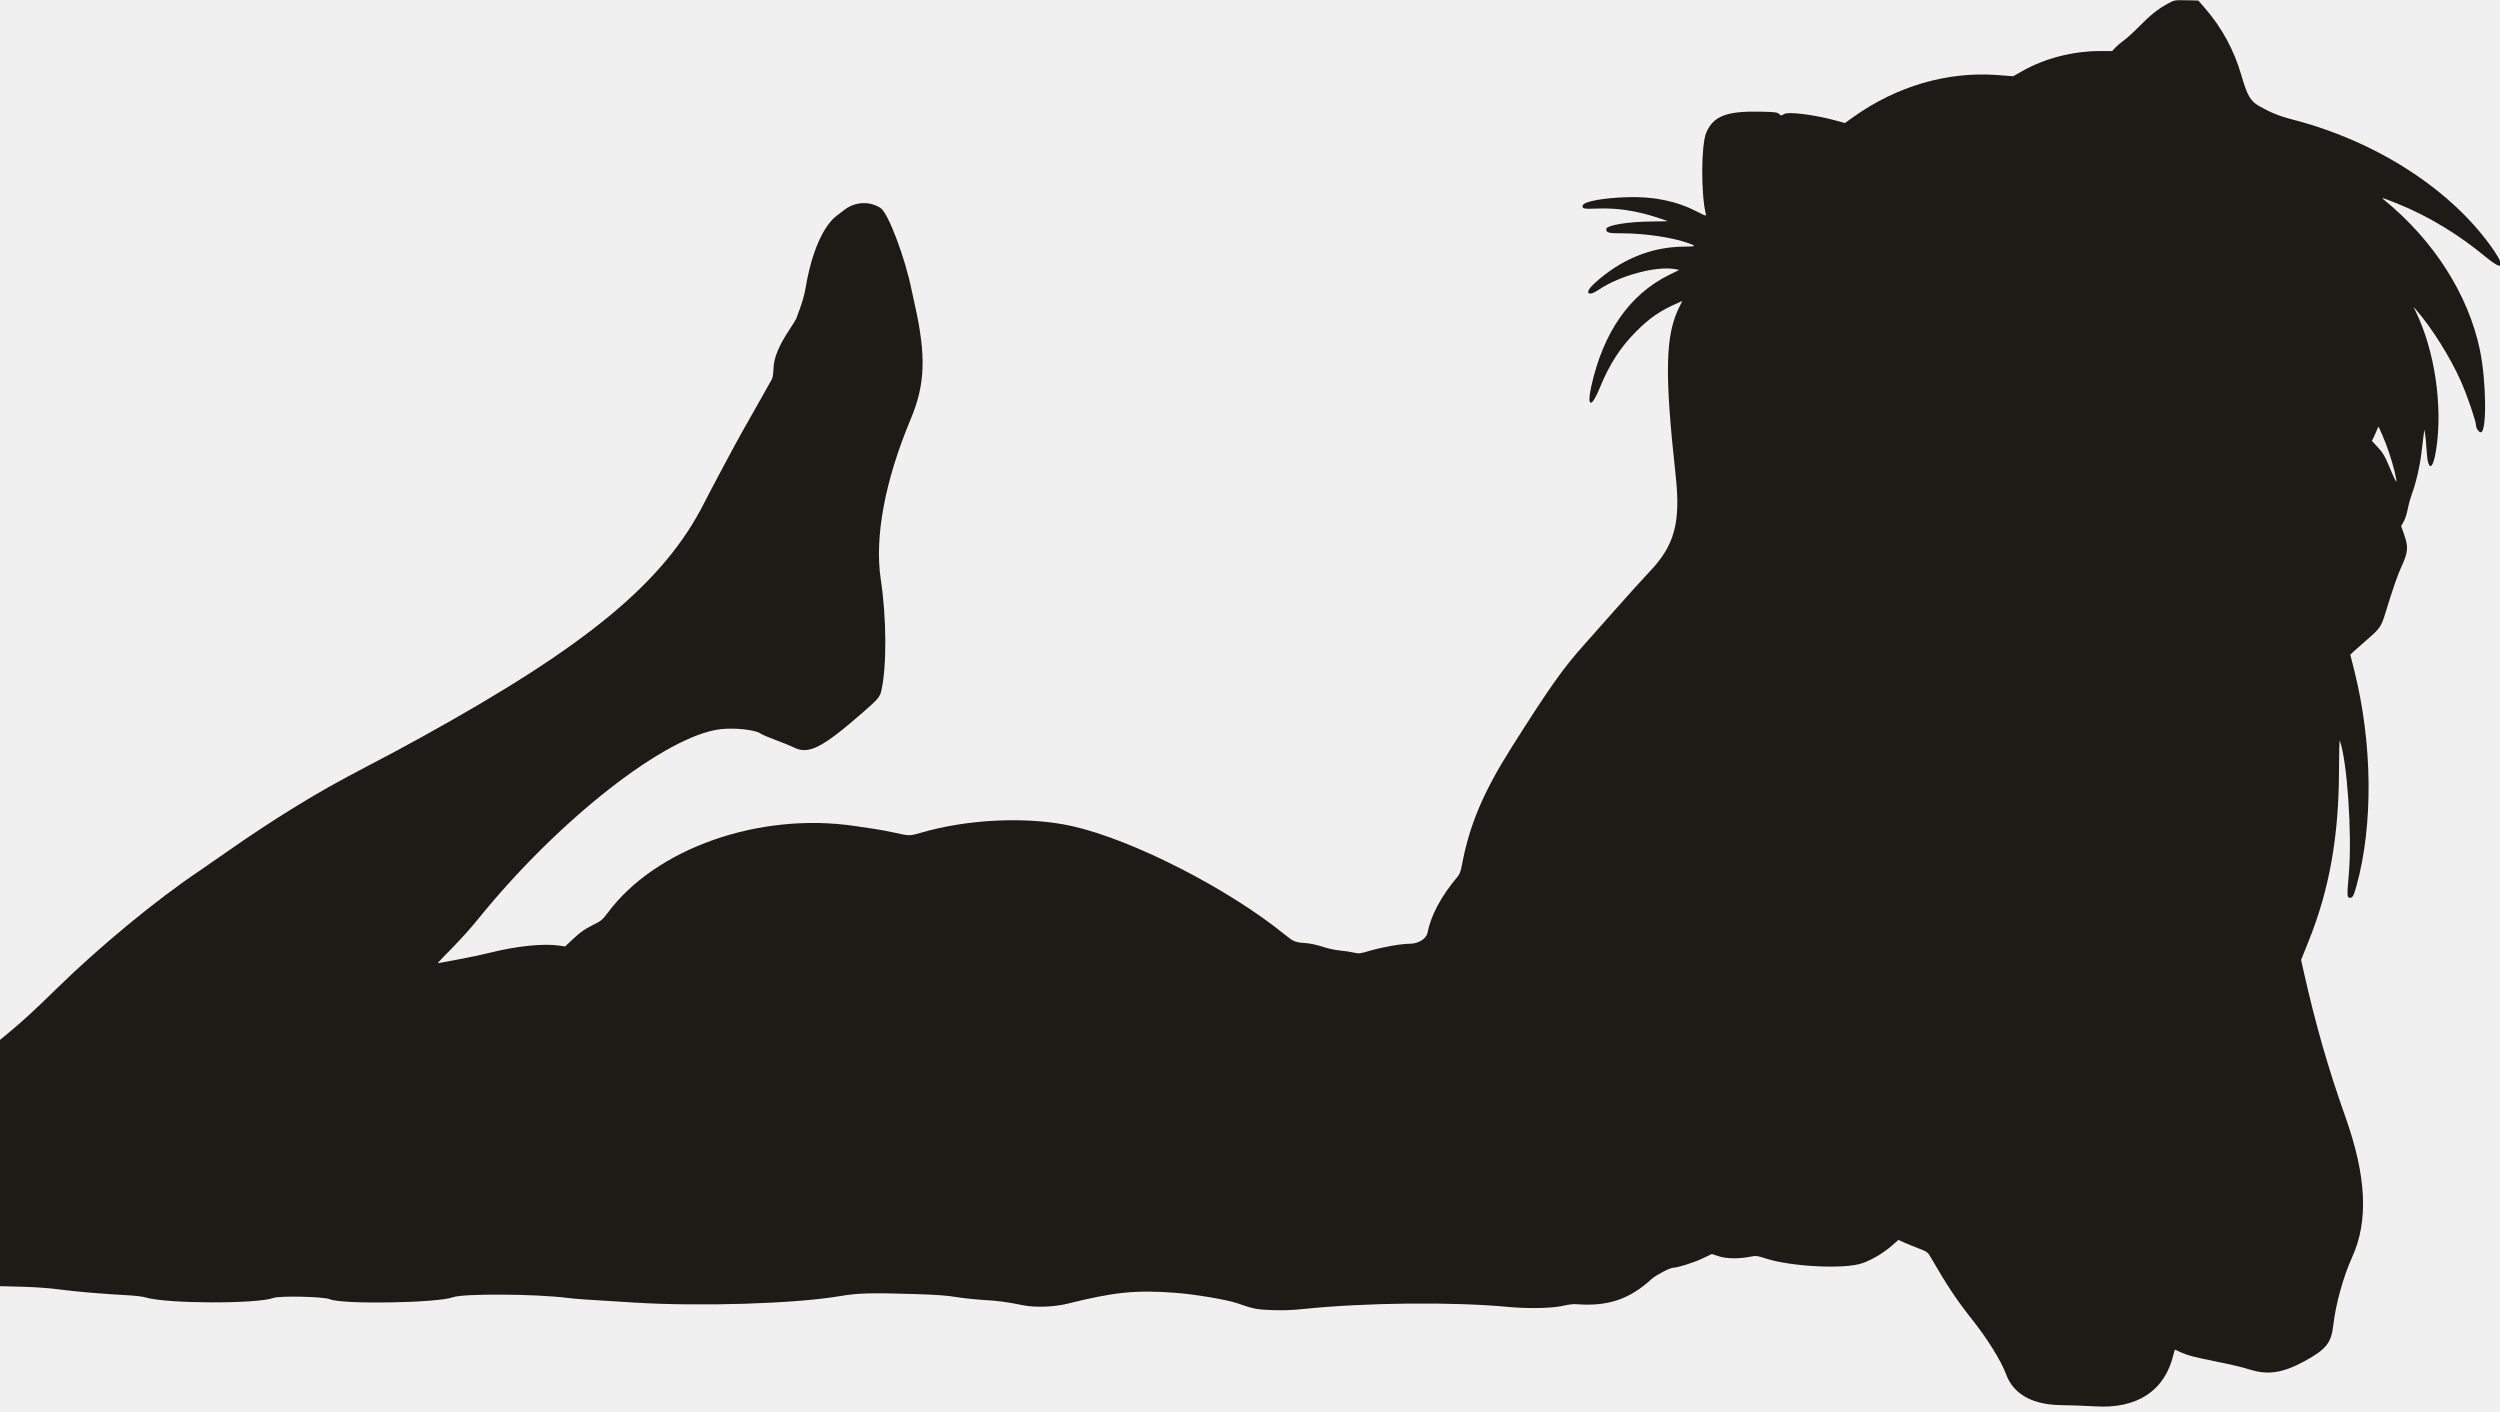
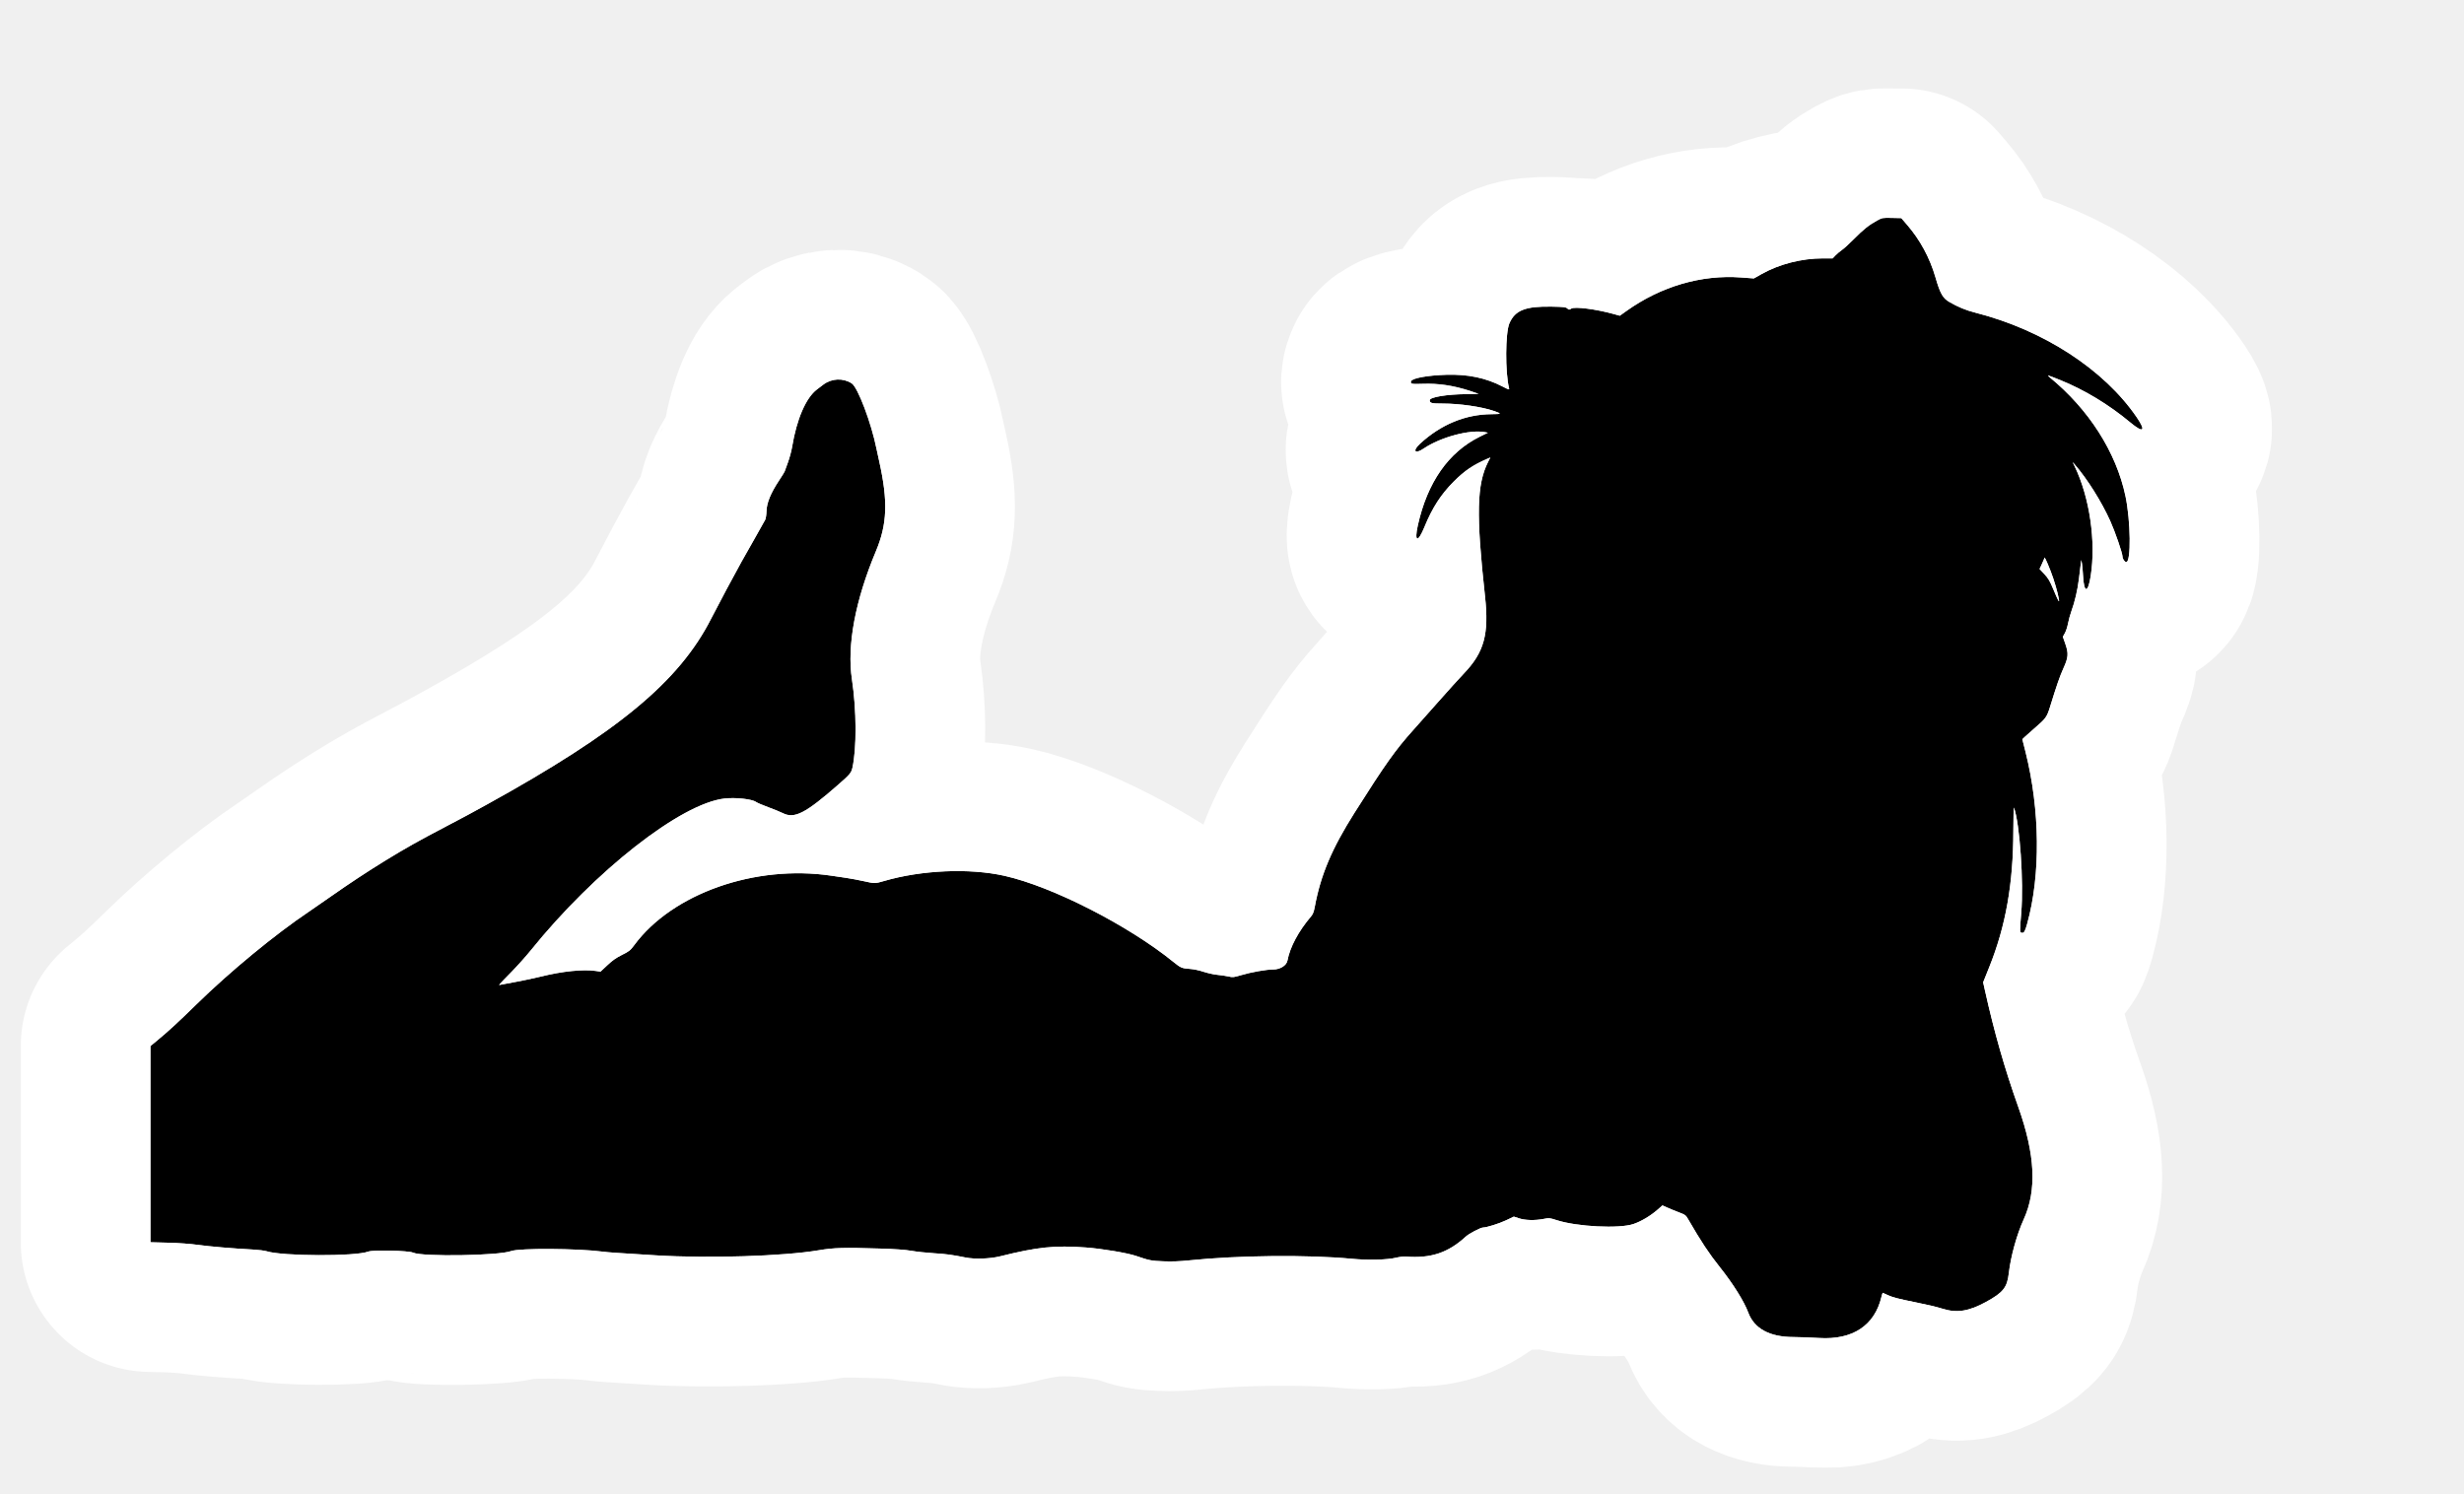
- <svg xmlns="http://www.w3.org/2000/svg" id="svg" version="1.1" width="400" height="225.84" viewBox="0, 0, 400,225.84">
-   <g id="svgg">
-     <path id="path0" d="M346.866 0.571 C 345.288 1.426,344.094 2.377,342.250 4.248 C 341.333 5.178,340.246 6.171,339.833 6.454 C 339.421 6.737,338.825 7.238,338.509 7.567 L 337.935 8.167 336.009 8.168 C 331.679 8.170,327.183 9.325,323.601 11.355 L 322.119 12.195 319.518 12.003 C 311.581 11.416,303.445 13.793,296.549 18.713 L 295.182 19.688 293.966 19.349 C 290.460 18.369,286.112 17.810,285.437 18.252 C 285.010 18.532,284.977 18.531,284.645 18.230 C 284.342 17.955,283.963 17.910,281.557 17.864 C 276.237 17.761,274.160 18.571,273.010 21.195 C 272.178 23.096,272.134 31.061,272.938 34.275 C 273.019 34.600,272.897 34.566,271.630 33.908 C 268.287 32.173,264.652 31.414,260.333 31.549 C 256.492 31.669,253.441 32.233,253.242 32.858 C 253.072 33.394,253.340 33.451,255.635 33.368 C 258.745 33.256,261.714 33.699,265.042 34.772 C 266.027 35.090,266.833 35.365,266.833 35.383 C 266.833 35.402,265.689 35.426,264.291 35.438 C 260.425 35.470,257.000 36.041,257.000 36.654 C 257.000 37.247,257.343 37.333,259.691 37.333 C 263.016 37.333,267.482 37.983,269.872 38.814 C 271.528 39.390,271.487 39.446,269.390 39.463 C 264.163 39.506,259.292 41.516,255.077 45.368 C 253.458 46.848,253.995 47.581,255.801 46.356 C 259.152 44.083,265.049 42.503,268.068 43.069 L 268.683 43.185 267.050 43.990 C 260.758 47.093,256.524 53.157,254.603 61.817 C 253.861 65.163,254.621 65.346,255.930 62.136 C 257.504 58.275,259.240 55.585,261.828 52.993 C 264.026 50.793,265.689 49.669,268.630 48.395 L 269.177 48.158 268.731 49.037 C 266.439 53.559,266.300 59.582,268.107 76.083 C 268.932 83.622,267.936 87.279,263.907 91.496 C 262.985 92.461,260.576 95.125,258.554 97.417 C 256.531 99.708,254.336 102.183,253.675 102.917 C 250.149 106.829,248.041 109.798,241.903 119.500 C 237.343 126.708,235.110 131.976,233.923 138.333 C 233.718 139.428,233.546 139.882,233.162 140.333 C 230.617 143.331,228.921 146.503,228.411 149.223 C 228.227 150.203,226.949 151.000,225.560 151.000 C 224.181 151.000,221.119 151.540,219.123 152.136 C 217.595 152.593,217.440 152.609,216.575 152.408 C 216.069 152.290,215.076 152.143,214.369 152.081 C 213.662 152.018,212.408 151.743,211.583 151.469 C 210.663 151.163,209.568 150.935,208.750 150.879 C 207.220 150.775,206.961 150.665,205.552 149.522 C 196.451 142.136,181.209 134.359,171.583 132.190 C 164.548 130.604,154.883 131.024,147.333 133.243 C 145.577 133.759,145.489 133.760,143.256 133.255 C 142.255 133.029,140.644 132.728,139.676 132.587 C 138.708 132.446,137.405 132.254,136.779 132.161 C 121.470 129.891,104.864 135.738,97.202 146.097 C 96.401 147.180,96.197 147.343,94.755 148.059 C 93.574 148.646,92.836 149.164,91.799 150.136 L 90.417 151.432 89.417 151.288 C 86.919 150.928,82.715 151.360,78.500 152.411 C 77.262 152.719,74.975 153.205,73.417 153.491 C 71.858 153.777,70.445 154.041,70.276 154.077 C 69.904 154.157,69.734 154.353,72.602 151.417 C 73.766 150.225,75.471 148.318,76.391 147.178 C 89.289 131.191,106.554 117.662,115.333 116.662 C 117.549 116.410,120.868 116.772,121.660 117.352 C 121.893 117.522,122.999 117.997,124.117 118.407 C 125.236 118.818,126.538 119.349,127.010 119.588 C 129.379 120.789,131.567 119.668,138.205 113.856 C 140.524 111.826,140.793 111.504,141.019 110.496 C 141.898 106.584,141.857 98.885,140.925 92.709 C 139.900 85.928,141.590 76.888,145.723 67.034 C 148.028 61.540,148.199 56.980,146.404 48.917 C 146.160 47.817,145.922 46.729,145.877 46.500 C 144.845 41.299,142.115 34.067,140.884 33.276 C 139.138 32.153,136.853 32.255,135.167 33.530 C 134.938 33.703,134.360 34.141,133.883 34.503 C 131.674 36.181,129.817 40.489,128.902 46.058 C 128.769 46.869,128.394 48.256,128.070 49.141 C 127.745 50.026,127.446 50.850,127.406 50.972 C 127.366 51.094,126.855 51.919,126.270 52.805 C 124.607 55.325,123.812 57.262,123.764 58.909 C 123.742 59.647,123.626 60.438,123.505 60.667 C 123.385 60.896,122.351 62.733,121.208 64.750 C 120.065 66.767,118.961 68.717,118.754 69.083 C 117.512 71.291,113.890 78.075,112.658 80.500 C 106.241 93.139,94.012 103.276,67.583 117.866 C 64.352 119.650,63.112 120.317,59.583 122.166 C 53.729 125.235,51.216 126.645,47.167 129.135 C 43.586 131.337,39.963 133.724,36.333 136.272 C 34.637 137.463,32.650 138.839,31.917 139.331 C 25.011 143.965,16.001 151.389,9.167 158.079 C 5.513 161.655,3.590 163.422,1.292 165.315 L -0.000 166.378 -0.000 186.082 L 0.000 205.787 3.542 205.879 C 5.678 205.935,8.042 206.106,9.500 206.310 C 11.862 206.640,16.582 207.042,20.583 207.252 C 21.683 207.310,22.921 207.464,23.333 207.594 C 26.530 208.603,41.145 208.657,43.744 207.669 C 44.727 207.295,51.867 207.458,52.770 207.875 C 54.633 208.734,69.994 208.488,72.462 207.560 C 74.087 206.949,85.793 207.019,90.833 207.670 C 92.051 207.827,93.309 207.915,101.583 208.419 C 112.148 209.063,127.168 208.594,134.250 207.398 C 137.299 206.883,139.254 206.829,146.583 207.056 C 149.698 207.152,151.648 207.293,152.917 207.513 C 153.925 207.688,155.950 207.905,157.417 207.995 C 159.873 208.146,161.042 208.304,163.750 208.852 C 165.570 209.220,168.681 209.115,170.667 208.620 C 178.226 206.735,181.649 206.382,187.917 206.838 C 191.125 207.071,196.275 207.936,198.000 208.531 C 200.649 209.444,201.046 209.523,203.516 209.617 C 205.209 209.682,206.755 209.626,208.599 209.435 C 218.444 208.410,232.539 208.270,241.333 209.108 C 244.605 209.420,248.472 209.326,250.250 208.892 C 250.892 208.735,251.754 208.633,252.167 208.666 C 257.227 209.066,260.705 207.906,264.269 204.630 C 264.918 204.033,267.214 202.833,267.707 202.833 C 268.411 202.833,270.961 202.034,272.322 201.387 L 273.895 200.640 274.951 200.987 C 276.193 201.394,278.140 201.439,279.892 201.100 C 280.995 200.887,281.083 200.895,282.520 201.358 C 286.619 202.675,295.058 203.098,297.917 202.129 C 299.473 201.602,301.335 200.497,302.749 199.262 L 303.750 198.387 304.667 198.802 C 305.171 199.030,306.221 199.459,307.000 199.757 C 308.379 200.283,308.432 200.324,308.980 201.274 C 311.438 205.536,313.134 208.100,315.251 210.750 C 317.915 214.086,320.157 217.664,320.985 219.903 C 322.184 223.144,325.291 224.826,330.083 224.828 C 331.183 224.829,333.508 224.916,335.250 225.021 C 341.972 225.429,346.385 222.508,347.745 216.750 C 347.853 216.292,347.974 215.931,348.013 215.948 C 348.052 215.966,348.511 216.176,349.034 216.416 C 349.989 216.853,351.243 217.177,354.500 217.830 C 357.032 218.337,358.755 218.748,360.083 219.160 C 362.907 220.037,365.315 219.654,368.737 217.782 C 372.210 215.883,373.008 214.876,373.334 211.985 C 373.709 208.661,374.939 204.227,376.335 201.166 C 378.985 195.356,378.641 188.197,375.252 178.667 C 372.484 170.884,370.437 163.726,368.509 155.083 L 368.174 153.583 369.412 150.500 C 372.716 142.267,374.223 133.755,374.241 123.220 C 374.246 120.454,374.303 118.334,374.368 118.508 C 375.536 121.645,376.349 133.448,375.825 139.667 C 375.507 143.443,375.511 143.573,375.947 143.635 C 376.394 143.699,376.585 143.369,377.029 141.773 C 379.740 132.014,379.611 118.933,376.691 107.308 L 376.048 104.750 376.632 104.196 C 376.954 103.891,377.948 103.012,378.841 102.243 C 380.726 100.620,380.998 100.233,381.586 98.326 C 382.919 94.002,383.585 92.079,384.267 90.583 C 385.293 88.334,385.361 87.544,384.694 85.628 L 384.187 84.172 384.595 83.443 C 384.819 83.042,385.106 82.159,385.232 81.482 C 385.359 80.804,385.654 79.725,385.888 79.083 C 386.600 77.135,387.162 74.712,387.433 72.424 C 387.575 71.228,387.736 69.912,387.790 69.500 L 387.889 68.750 388.015 69.417 C 388.085 69.783,388.196 71.002,388.262 72.125 C 388.458 75.451,389.244 75.386,389.777 72.000 C 390.872 65.046,389.580 56.193,386.555 49.917 L 386.153 49.083 386.588 49.583 C 389.073 52.441,391.968 57.047,393.704 60.906 C 394.685 63.087,396.167 67.393,396.167 68.062 C 396.167 68.524,396.611 69.167,396.930 69.167 C 397.920 69.167,397.818 60.900,396.767 55.917 C 394.905 47.091,389.395 38.466,381.500 32.018 C 380.894 31.524,381.065 31.570,383.612 32.591 C 388.483 34.546,393.391 37.511,397.723 41.117 C 400.368 43.319,400.941 42.896,399.060 40.131 C 392.491 30.482,380.248 22.540,366.583 19.065 C 364.712 18.589,363.148 17.947,361.398 16.935 C 360.066 16.165,359.539 15.234,358.597 11.981 C 357.460 8.055,355.515 4.460,352.878 1.408 L 351.733 0.083 349.825 0.043 C 347.936 0.002,347.906 0.008,346.866 0.571 M381.738 71.000 C 382.436 72.790,383.177 75.320,383.397 76.667 C 383.531 77.487,383.257 76.986,382.218 74.508 C 381.567 72.956,381.238 72.407,380.462 71.574 L 379.507 70.548 379.842 69.855 C 380.026 69.474,380.255 68.957,380.351 68.706 L 380.525 68.250 380.758 68.667 C 380.886 68.896,381.327 69.946,381.738 71.000 " stroke="none" fill="#1c1b16" fill-rule="evenodd" />
-   </g>
+ <svg xmlns="http://www.w3.org/2000/svg" width="475" height="288" viewBox="0 0 475 288" fill="none">
+   <mask id="path-1-outside-1_2_2" maskUnits="userSpaceOnUse" x="4" y="17" width="434" height="266" fill="black">
+     <rect fill="white" x="4" y="17" width="434" height="266" />
+     <path fill-rule="evenodd" clip-rule="evenodd" d="M361.855 42.521C360.341 43.342 359.195 44.255 357.425 46.051C356.546 46.943 355.502 47.896 355.106 48.168C354.711 48.44 354.139 48.921 353.836 49.236L353.285 49.812L351.437 49.813C347.281 49.815 342.967 50.924 339.53 52.872L338.108 53.679L335.612 53.494C327.995 52.931 320.188 55.212 313.57 59.935L312.259 60.871L311.092 60.545C307.727 59.605 303.555 59.068 302.907 59.493C302.498 59.761 302.466 59.76 302.147 59.471C301.857 59.208 301.493 59.164 299.184 59.12C294.079 59.021 292.086 59.799 290.982 62.318C290.184 64.142 290.142 71.787 290.913 74.873C290.991 75.184 290.874 75.152 289.658 74.52C286.45 72.855 282.962 72.126 278.817 72.256C275.132 72.371 272.204 72.912 272.013 73.512C271.85 74.027 272.107 74.082 274.309 74.002C277.293 73.894 280.143 74.32 283.336 75.35C284.281 75.655 285.055 75.919 285.055 75.936C285.055 75.954 283.957 75.977 282.615 75.989C278.906 76.02 275.619 76.568 275.619 77.156C275.619 77.725 275.948 77.808 278.201 77.808C281.392 77.808 285.678 78.432 287.971 79.229C289.56 79.782 289.521 79.836 287.509 79.852C282.493 79.894 277.818 81.823 273.774 85.52C272.22 86.941 272.735 87.645 274.468 86.469C277.684 84.287 283.343 82.77 286.24 83.314L286.83 83.425L285.263 84.198C279.225 87.176 275.162 92.997 273.319 101.309C272.607 104.521 273.336 104.697 274.592 101.615C276.103 97.909 277.769 95.327 280.252 92.839C282.361 90.728 283.957 89.649 286.779 88.426L287.304 88.198L286.876 89.042C284.677 93.383 284.543 99.164 286.277 115.003C287.069 122.239 286.113 125.749 282.247 129.797C281.362 130.724 279.051 133.281 277.11 135.481C275.169 137.68 273.063 140.055 272.428 140.76C269.045 144.515 267.022 147.365 261.132 156.677C256.756 163.596 254.613 168.653 253.474 174.755C253.277 175.806 253.112 176.242 252.744 176.674C250.302 179.552 248.674 182.597 248.185 185.208C248.008 186.148 246.782 186.913 245.449 186.913C244.126 186.913 241.187 187.432 239.272 188.004C237.806 188.442 237.657 188.458 236.827 188.265C236.341 188.152 235.388 188.01 234.71 187.951C234.032 187.891 232.828 187.627 232.036 187.364C231.154 187.07 230.103 186.851 229.318 186.797C227.85 186.697 227.601 186.592 226.249 185.495C217.516 178.405 202.889 170.94 193.652 168.858C186.901 167.336 177.627 167.739 170.382 169.869C168.697 170.364 168.612 170.365 166.469 169.88C165.509 169.664 163.963 169.375 163.034 169.239C162.105 169.104 160.855 168.92 160.254 168.83C145.563 166.651 129.628 172.264 122.276 182.207C121.507 183.247 121.311 183.403 119.928 184.09C118.794 184.654 118.086 185.151 117.091 186.084L115.765 187.328L114.805 187.19C112.408 186.844 108.374 187.259 104.329 188.268C103.141 188.563 100.947 189.03 99.451 189.304C97.955 189.579 96.6 189.832 96.437 189.867C96.08 189.944 95.917 190.132 98.669 187.314C99.786 186.169 101.422 184.339 102.305 183.245C114.682 167.899 131.25 154.913 139.674 153.953C141.801 153.711 144.986 154.059 145.746 154.616C145.969 154.779 147.031 155.235 148.104 155.628C149.177 156.023 150.427 156.533 150.88 156.762C153.153 157.915 155.253 156.839 161.622 151.26C163.848 149.311 164.106 149.002 164.323 148.035C165.166 144.28 165.127 136.89 164.233 130.962C163.249 124.453 164.871 115.775 168.837 106.317C171.049 101.043 171.213 96.666 169.49 88.927C169.256 87.871 169.028 86.827 168.985 86.607C167.994 81.615 165.375 74.673 164.193 73.914C162.518 72.836 160.325 72.934 158.707 74.157C158.487 74.323 157.933 74.744 157.475 75.091C155.355 76.702 153.573 80.837 152.695 86.183C152.568 86.961 152.208 88.293 151.897 89.142C151.585 89.992 151.298 90.782 151.26 90.9C151.221 91.017 150.731 91.808 150.17 92.659C148.574 95.078 147.811 96.937 147.765 98.518C147.744 99.226 147.632 99.986 147.516 100.205C147.401 100.425 146.409 102.189 145.312 104.125C144.215 106.061 143.156 107.932 142.957 108.284C141.765 110.403 138.29 116.915 137.107 119.243C130.95 131.374 119.215 141.105 93.853 155.109C90.753 156.821 89.563 157.462 86.176 159.236C80.559 162.182 78.147 163.536 74.262 165.926C70.825 168.039 67.349 170.331 63.865 172.776C62.238 173.92 60.331 175.24 59.628 175.713C53.001 180.161 44.355 187.287 37.797 193.708C34.29 197.141 32.445 198.837 30.24 200.654L29 201.674V220.588V239.502L32.399 239.59C34.449 239.644 36.717 239.808 38.116 240.004C40.383 240.321 44.912 240.706 48.752 240.908C49.807 240.964 50.995 241.111 51.391 241.236C54.458 242.205 68.483 242.257 70.977 241.308C71.92 240.949 78.772 241.106 79.638 241.506C81.426 242.33 96.167 242.094 98.535 241.204C100.094 240.617 111.328 240.684 116.164 241.309C117.333 241.46 118.54 241.544 126.48 242.028C136.618 242.646 151.031 242.196 157.827 241.048C160.753 240.554 162.629 240.502 169.662 240.72C172.651 240.812 174.522 240.947 175.74 241.158C176.707 241.326 178.651 241.535 180.058 241.621C182.415 241.766 183.537 241.918 186.136 242.444C187.882 242.797 190.867 242.696 192.773 242.221C200.027 240.412 203.312 240.073 209.326 240.511C212.405 240.734 217.347 241.565 219.002 242.136C221.544 243.012 221.925 243.088 224.295 243.178C225.92 243.24 227.404 243.187 229.173 243.003C238.62 242.019 252.146 241.885 260.585 242.689C263.725 242.989 267.435 242.899 269.142 242.482C269.758 242.331 270.585 242.234 270.981 242.265C275.837 242.649 279.174 241.536 282.594 238.391C283.217 237.818 285.42 236.666 285.893 236.666C286.569 236.666 289.016 235.899 290.322 235.278L291.832 234.561L292.845 234.894C294.037 235.285 295.905 235.328 297.586 235.003C298.645 234.798 298.729 234.806 300.108 235.25C304.042 236.515 312.14 236.921 314.883 235.991C316.376 235.485 318.163 234.424 319.52 233.239L320.481 232.399L321.361 232.797C321.844 233.016 322.852 233.428 323.599 233.714C324.923 234.219 324.973 234.258 325.499 235.17C327.858 239.261 329.486 241.722 331.517 244.266C334.073 247.468 336.225 250.902 337.019 253.051C338.17 256.162 341.151 257.777 345.75 257.779C346.805 257.78 349.037 257.863 350.708 257.964C357.159 258.356 361.393 255.552 362.698 250.025C362.802 249.585 362.918 249.239 362.956 249.255C362.993 249.272 363.434 249.474 363.935 249.704C364.852 250.124 366.055 250.435 369.181 251.061C371.61 251.548 373.264 251.943 374.538 252.338C377.248 253.18 379.559 252.812 382.843 251.015C386.175 249.193 386.941 248.226 387.254 245.451C387.614 242.26 388.794 238.004 390.134 235.066C392.677 229.489 392.346 222.618 389.094 213.47C386.438 205.999 384.474 199.129 382.624 190.833L382.302 189.393L383.49 186.433C386.661 178.531 388.107 170.36 388.124 160.248C388.129 157.593 388.184 155.558 388.246 155.725C389.367 158.736 390.147 170.066 389.644 176.035C389.339 179.66 389.343 179.784 389.761 179.844C390.19 179.905 390.374 179.589 390.8 178.057C393.401 168.689 393.277 156.133 390.475 144.975L389.858 142.519L390.419 141.988C390.728 141.695 391.682 140.851 392.538 140.113C394.347 138.555 394.608 138.184 395.173 136.353C396.452 132.203 397.091 130.357 397.745 128.921C398.73 126.762 398.795 126.004 398.155 124.165L397.668 122.767L398.06 122.067C398.275 121.683 398.55 120.835 398.671 120.185C398.793 119.534 399.076 118.499 399.301 117.882C399.984 116.013 400.523 113.687 400.783 111.491C400.92 110.343 401.074 109.079 401.126 108.684L401.221 107.964L401.342 108.604C401.409 108.956 401.516 110.126 401.579 111.204C401.767 114.396 402.521 114.334 403.033 111.084C404.083 104.409 402.844 95.911 399.941 89.887L399.555 89.086L399.973 89.566C402.357 92.31 405.135 96.731 406.801 100.435C407.742 102.528 409.165 106.662 409.165 107.304C409.165 107.747 409.591 108.364 409.897 108.364C410.847 108.364 410.749 100.429 409.74 95.646C407.954 87.174 402.666 78.895 395.09 72.706C394.509 72.232 394.673 72.276 397.117 73.256C401.791 75.133 406.501 77.979 410.658 81.44C413.196 83.554 413.746 83.148 411.941 80.494C405.637 71.232 393.889 63.608 380.776 60.273C378.98 59.816 377.479 59.2 375.8 58.228C374.522 57.489 374.016 56.596 373.112 53.473C372.021 49.705 370.155 46.254 367.624 43.325L366.525 42.053L364.694 42.014C362.882 41.975 362.853 41.981 361.855 42.521ZM395.318 110.124C395.988 111.842 396.699 114.27 396.91 115.563C397.039 116.35 396.776 115.87 395.779 113.491C395.154 112.001 394.839 111.474 394.094 110.675L393.178 109.69L393.499 109.025C393.676 108.659 393.895 108.163 393.987 107.922L394.154 107.484L394.378 107.884C394.501 108.104 394.924 109.112 395.318 110.124Z" />
+   </mask>
+   <path fill-rule="evenodd" clip-rule="evenodd" d="M361.855 42.521C360.341 43.342 359.195 44.255 357.425 46.051C356.546 46.943 355.502 47.896 355.106 48.168C354.711 48.44 354.139 48.921 353.836 49.236L353.285 49.812L351.437 49.813C347.281 49.815 342.967 50.924 339.53 52.872L338.108 53.679L335.612 53.494C327.995 52.931 320.188 55.212 313.57 59.935L312.259 60.871L311.092 60.545C307.727 59.605 303.555 59.068 302.907 59.493C302.498 59.761 302.466 59.76 302.147 59.471C301.857 59.208 301.493 59.164 299.184 59.12C294.079 59.021 292.086 59.799 290.982 62.318C290.184 64.142 290.142 71.787 290.913 74.873C290.991 75.184 290.874 75.152 289.658 74.52C286.45 72.855 282.962 72.126 278.817 72.256C275.132 72.371 272.204 72.912 272.013 73.512C271.85 74.027 272.107 74.082 274.309 74.002C277.293 73.894 280.143 74.32 283.336 75.35C284.281 75.655 285.055 75.919 285.055 75.936C285.055 75.954 283.957 75.977 282.615 75.989C278.906 76.02 275.619 76.568 275.619 77.156C275.619 77.725 275.948 77.808 278.201 77.808C281.392 77.808 285.678 78.432 287.971 79.229C289.56 79.782 289.521 79.836 287.509 79.852C282.493 79.894 277.818 81.823 273.774 85.52C272.22 86.941 272.735 87.645 274.468 86.469C277.684 84.287 283.343 82.77 286.24 83.314L286.83 83.425L285.263 84.198C279.225 87.176 275.162 92.997 273.319 101.309C272.607 104.521 273.336 104.697 274.592 101.615C276.103 97.909 277.769 95.327 280.252 92.839C282.361 90.728 283.957 89.649 286.779 88.426L287.304 88.198L286.876 89.042C284.677 93.383 284.543 99.164 286.277 115.003C287.069 122.239 286.113 125.749 282.247 129.797C281.362 130.724 279.051 133.281 277.11 135.481C275.169 137.68 273.063 140.055 272.428 140.76C269.045 144.515 267.022 147.365 261.132 156.677C256.756 163.596 254.613 168.653 253.474 174.755C253.277 175.806 253.112 176.242 252.744 176.674C250.302 179.552 248.674 182.597 248.185 185.208C248.008 186.148 246.782 186.913 245.449 186.913C244.126 186.913 241.187 187.432 239.272 188.004C237.806 188.442 237.657 188.458 236.827 188.265C236.341 188.152 235.388 188.01 234.71 187.951C234.032 187.891 232.828 187.627 232.036 187.364C231.154 187.07 230.103 186.851 229.318 186.797C227.85 186.697 227.601 186.592 226.249 185.495C217.516 178.405 202.889 170.94 193.652 168.858C186.901 167.336 177.627 167.739 170.382 169.869C168.697 170.364 168.612 170.365 166.469 169.88C165.509 169.664 163.963 169.375 163.034 169.239C162.105 169.104 160.855 168.92 160.254 168.83C145.563 166.651 129.628 172.264 122.276 182.207C121.507 183.247 121.311 183.403 119.928 184.09C118.794 184.654 118.086 185.151 117.091 186.084L115.765 187.328L114.805 187.19C112.408 186.844 108.374 187.259 104.329 188.268C103.141 188.563 100.947 189.03 99.451 189.304C97.955 189.579 96.6 189.832 96.437 189.867C96.08 189.944 95.917 190.132 98.669 187.314C99.786 186.169 101.422 184.339 102.305 183.245C114.682 167.899 131.25 154.913 139.674 153.953C141.801 153.711 144.986 154.059 145.746 154.616C145.969 154.779 147.031 155.235 148.104 155.628C149.177 156.023 150.427 156.533 150.88 156.762C153.153 157.915 155.253 156.839 161.622 151.26C163.848 149.311 164.106 149.002 164.323 148.035C165.166 144.28 165.127 136.89 164.233 130.962C163.249 124.453 164.871 115.775 168.837 106.317C171.049 101.043 171.213 96.666 169.49 88.927C169.256 87.871 169.028 86.827 168.985 86.607C167.994 81.615 165.375 74.673 164.193 73.914C162.518 72.836 160.325 72.934 158.707 74.157C158.487 74.323 157.933 74.744 157.475 75.091C155.355 76.702 153.573 80.837 152.695 86.183C152.568 86.961 152.208 88.293 151.897 89.142C151.585 89.992 151.298 90.782 151.26 90.9C151.221 91.017 150.731 91.808 150.17 92.659C148.574 95.078 147.811 96.937 147.765 98.518C147.744 99.226 147.632 99.986 147.516 100.205C147.401 100.425 146.409 102.189 145.312 104.125C144.215 106.061 143.156 107.932 142.957 108.284C141.765 110.403 138.29 116.915 137.107 119.243C130.95 131.374 119.215 141.105 93.853 155.109C90.753 156.821 89.563 157.462 86.176 159.236C80.559 162.182 78.147 163.536 74.262 165.926C70.825 168.039 67.349 170.331 63.865 172.776C62.238 173.92 60.331 175.24 59.628 175.713C53.001 180.161 44.355 187.287 37.797 193.708C34.29 197.141 32.445 198.837 30.24 200.654L29 201.674V220.588V239.502L32.399 239.59C34.449 239.644 36.717 239.808 38.116 240.004C40.383 240.321 44.912 240.706 48.752 240.908C49.807 240.964 50.995 241.111 51.391 241.236C54.458 242.205 68.483 242.257 70.977 241.308C71.92 240.949 78.772 241.106 79.638 241.506C81.426 242.33 96.167 242.094 98.535 241.204C100.094 240.617 111.328 240.684 116.164 241.309C117.333 241.46 118.54 241.544 126.48 242.028C136.618 242.646 151.031 242.196 157.827 241.048C160.753 240.554 162.629 240.502 169.662 240.72C172.651 240.812 174.522 240.947 175.74 241.158C176.707 241.326 178.651 241.535 180.058 241.621C182.415 241.766 183.537 241.918 186.136 242.444C187.882 242.797 190.867 242.696 192.773 242.221C200.027 240.412 203.312 240.073 209.326 240.511C212.405 240.734 217.347 241.565 219.002 242.136C221.544 243.012 221.925 243.088 224.295 243.178C225.92 243.24 227.404 243.187 229.173 243.003C238.62 242.019 252.146 241.885 260.585 242.689C263.725 242.989 267.435 242.899 269.142 242.482C269.758 242.331 270.585 242.234 270.981 242.265C275.837 242.649 279.174 241.536 282.594 238.391C283.217 237.818 285.42 236.666 285.893 236.666C286.569 236.666 289.016 235.899 290.322 235.278L291.832 234.561L292.845 234.894C294.037 235.285 295.905 235.328 297.586 235.003C298.645 234.798 298.729 234.806 300.108 235.25C304.042 236.515 312.14 236.921 314.883 235.991C316.376 235.485 318.163 234.424 319.52 233.239L320.481 232.399L321.361 232.797C321.844 233.016 322.852 233.428 323.599 233.714C324.923 234.219 324.973 234.258 325.499 235.17C327.858 239.261 329.486 241.722 331.517 244.266C334.073 247.468 336.225 250.902 337.019 253.051C338.17 256.162 341.151 257.777 345.75 257.779C346.805 257.78 349.037 257.863 350.708 257.964C357.159 258.356 361.393 255.552 362.698 250.025C362.802 249.585 362.918 249.239 362.956 249.255C362.993 249.272 363.434 249.474 363.935 249.704C364.852 250.124 366.055 250.435 369.181 251.061C371.61 251.548 373.264 251.943 374.538 252.338C377.248 253.18 379.559 252.812 382.843 251.015C386.175 249.193 386.941 248.226 387.254 245.451C387.614 242.26 388.794 238.004 390.134 235.066C392.677 229.489 392.346 222.618 389.094 213.47C386.438 205.999 384.474 199.129 382.624 190.833L382.302 189.393L383.49 186.433C386.661 178.531 388.107 170.36 388.124 160.248C388.129 157.593 388.184 155.558 388.246 155.725C389.367 158.736 390.147 170.066 389.644 176.035C389.339 179.66 389.343 179.784 389.761 179.844C390.19 179.905 390.374 179.589 390.8 178.057C393.401 168.689 393.277 156.133 390.475 144.975L389.858 142.519L390.419 141.988C390.728 141.695 391.682 140.851 392.538 140.113C394.347 138.555 394.608 138.184 395.173 136.353C396.452 132.203 397.091 130.357 397.745 128.921C398.73 126.762 398.795 126.004 398.155 124.165L397.668 122.767L398.06 122.067C398.275 121.683 398.55 120.835 398.671 120.185C398.793 119.534 399.076 118.499 399.301 117.882C399.984 116.013 400.523 113.687 400.783 111.491C400.92 110.343 401.074 109.079 401.126 108.684L401.221 107.964L401.342 108.604C401.409 108.956 401.516 110.126 401.579 111.204C401.767 114.396 402.521 114.334 403.033 111.084C404.083 104.409 402.844 95.911 399.941 89.887L399.555 89.086L399.973 89.566C402.357 92.31 405.135 96.731 406.801 100.435C407.742 102.528 409.165 106.662 409.165 107.304C409.165 107.747 409.591 108.364 409.897 108.364C410.847 108.364 410.749 100.429 409.74 95.646C407.954 87.174 402.666 78.895 395.09 72.706C394.509 72.232 394.673 72.276 397.117 73.256C401.791 75.133 406.501 77.979 410.658 81.44C413.196 83.554 413.746 83.148 411.941 80.494C405.637 71.232 393.889 63.608 380.776 60.273C378.98 59.816 377.479 59.2 375.8 58.228C374.522 57.489 374.016 56.596 373.112 53.473C372.021 49.705 370.155 46.254 367.624 43.325L366.525 42.053L364.694 42.014C362.882 41.975 362.853 41.981 361.855 42.521ZM395.318 110.124C395.988 111.842 396.699 114.27 396.91 115.563C397.039 116.35 396.776 115.87 395.779 113.491C395.154 112.001 394.839 111.474 394.094 110.675L393.178 109.69L393.499 109.025C393.676 108.659 393.895 108.163 393.987 107.922L394.154 107.484L394.378 107.884C394.501 108.104 394.924 109.112 395.318 110.124Z" fill="black" />
+   <path fill-rule="evenodd" clip-rule="evenodd" d="M361.855 42.521C360.341 43.342 359.195 44.255 357.425 46.051C356.546 46.943 355.502 47.896 355.106 48.168C354.711 48.44 354.139 48.921 353.836 49.236L353.285 49.812L351.437 49.813C347.281 49.815 342.967 50.924 339.53 52.872L338.108 53.679L335.612 53.494C327.995 52.931 320.188 55.212 313.57 59.935L312.259 60.871L311.092 60.545C307.727 59.605 303.555 59.068 302.907 59.493C302.498 59.761 302.466 59.76 302.147 59.471C301.857 59.208 301.493 59.164 299.184 59.12C294.079 59.021 292.086 59.799 290.982 62.318C290.184 64.142 290.142 71.787 290.913 74.873C290.991 75.184 290.874 75.152 289.658 74.52C286.45 72.855 282.962 72.126 278.817 72.256C275.132 72.371 272.204 72.912 272.013 73.512C271.85 74.027 272.107 74.082 274.309 74.002C277.293 73.894 280.143 74.32 283.336 75.35C284.281 75.655 285.055 75.919 285.055 75.936C285.055 75.954 283.957 75.977 282.615 75.989C278.906 76.02 275.619 76.568 275.619 77.156C275.619 77.725 275.948 77.808 278.201 77.808C281.392 77.808 285.678 78.432 287.971 79.229C289.56 79.782 289.521 79.836 287.509 79.852C282.493 79.894 277.818 81.823 273.774 85.52C272.22 86.941 272.735 87.645 274.468 86.469C277.684 84.287 283.343 82.77 286.24 83.314L286.83 83.425L285.263 84.198C279.225 87.176 275.162 92.997 273.319 101.309C272.607 104.521 273.336 104.697 274.592 101.615C276.103 97.909 277.769 95.327 280.252 92.839C282.361 90.728 283.957 89.649 286.779 88.426L287.304 88.198L286.876 89.042C284.677 93.383 284.543 99.164 286.277 115.003C287.069 122.239 286.113 125.749 282.247 129.797C281.362 130.724 279.051 133.281 277.11 135.481C275.169 137.68 273.063 140.055 272.428 140.76C269.045 144.515 267.022 147.365 261.132 156.677C256.756 163.596 254.613 168.653 253.474 174.755C253.277 175.806 253.112 176.242 252.744 176.674C250.302 179.552 248.674 182.597 248.185 185.208C248.008 186.148 246.782 186.913 245.449 186.913C244.126 186.913 241.187 187.432 239.272 188.004C237.806 188.442 237.657 188.458 236.827 188.265C236.341 188.152 235.388 188.01 234.71 187.951C234.032 187.891 232.828 187.627 232.036 187.364C231.154 187.07 230.103 186.851 229.318 186.797C227.85 186.697 227.601 186.592 226.249 185.495C217.516 178.405 202.889 170.94 193.652 168.858C186.901 167.336 177.627 167.739 170.382 169.869C168.697 170.364 168.612 170.365 166.469 169.88C165.509 169.664 163.963 169.375 163.034 169.239C162.105 169.104 160.855 168.92 160.254 168.83C145.563 166.651 129.628 172.264 122.276 182.207C121.507 183.247 121.311 183.403 119.928 184.09C118.794 184.654 118.086 185.151 117.091 186.084L115.765 187.328L114.805 187.19C112.408 186.844 108.374 187.259 104.329 188.268C103.141 188.563 100.947 189.03 99.451 189.304C97.955 189.579 96.6 189.832 96.437 189.867C96.08 189.944 95.917 190.132 98.669 187.314C99.786 186.169 101.422 184.339 102.305 183.245C114.682 167.899 131.25 154.913 139.674 153.953C141.801 153.711 144.986 154.059 145.746 154.616C145.969 154.779 147.031 155.235 148.104 155.628C149.177 156.023 150.427 156.533 150.88 156.762C153.153 157.915 155.253 156.839 161.622 151.26C163.848 149.311 164.106 149.002 164.323 148.035C165.166 144.28 165.127 136.89 164.233 130.962C163.249 124.453 164.871 115.775 168.837 106.317C171.049 101.043 171.213 96.666 169.49 88.927C169.256 87.871 169.028 86.827 168.985 86.607C167.994 81.615 165.375 74.673 164.193 73.914C162.518 72.836 160.325 72.934 158.707 74.157C158.487 74.323 157.933 74.744 157.475 75.091C155.355 76.702 153.573 80.837 152.695 86.183C152.568 86.961 152.208 88.293 151.897 89.142C151.585 89.992 151.298 90.782 151.26 90.9C151.221 91.017 150.731 91.808 150.17 92.659C148.574 95.078 147.811 96.937 147.765 98.518C147.744 99.226 147.632 99.986 147.516 100.205C147.401 100.425 146.409 102.189 145.312 104.125C144.215 106.061 143.156 107.932 142.957 108.284C141.765 110.403 138.29 116.915 137.107 119.243C130.95 131.374 119.215 141.105 93.853 155.109C90.753 156.821 89.563 157.462 86.176 159.236C80.559 162.182 78.147 163.536 74.262 165.926C70.825 168.039 67.349 170.331 63.865 172.776C62.238 173.92 60.331 175.24 59.628 175.713C53.001 180.161 44.355 187.287 37.797 193.708C34.29 197.141 32.445 198.837 30.24 200.654L29 201.674V220.588V239.502L32.399 239.59C34.449 239.644 36.717 239.808 38.116 240.004C40.383 240.321 44.912 240.706 48.752 240.908C49.807 240.964 50.995 241.111 51.391 241.236C54.458 242.205 68.483 242.257 70.977 241.308C71.92 240.949 78.772 241.106 79.638 241.506C81.426 242.33 96.167 242.094 98.535 241.204C100.094 240.617 111.328 240.684 116.164 241.309C117.333 241.46 118.54 241.544 126.48 242.028C136.618 242.646 151.031 242.196 157.827 241.048C160.753 240.554 162.629 240.502 169.662 240.72C172.651 240.812 174.522 240.947 175.74 241.158C176.707 241.326 178.651 241.535 180.058 241.621C182.415 241.766 183.537 241.918 186.136 242.444C187.882 242.797 190.867 242.696 192.773 242.221C200.027 240.412 203.312 240.073 209.326 240.511C212.405 240.734 217.347 241.565 219.002 242.136C221.544 243.012 221.925 243.088 224.295 243.178C225.92 243.24 227.404 243.187 229.173 243.003C238.62 242.019 252.146 241.885 260.585 242.689C263.725 242.989 267.435 242.899 269.142 242.482C269.758 242.331 270.585 242.234 270.981 242.265C275.837 242.649 279.174 241.536 282.594 238.391C283.217 237.818 285.42 236.666 285.893 236.666C286.569 236.666 289.016 235.899 290.322 235.278L291.832 234.561L292.845 234.894C294.037 235.285 295.905 235.328 297.586 235.003C298.645 234.798 298.729 234.806 300.108 235.25C304.042 236.515 312.14 236.921 314.883 235.991C316.376 235.485 318.163 234.424 319.52 233.239L320.481 232.399L321.361 232.797C321.844 233.016 322.852 233.428 323.599 233.714C324.923 234.219 324.973 234.258 325.499 235.17C327.858 239.261 329.486 241.722 331.517 244.266C334.073 247.468 336.225 250.902 337.019 253.051C338.17 256.162 341.151 257.777 345.75 257.779C346.805 257.78 349.037 257.863 350.708 257.964C357.159 258.356 361.393 255.552 362.698 250.025C362.802 249.585 362.918 249.239 362.956 249.255C362.993 249.272 363.434 249.474 363.935 249.704C364.852 250.124 366.055 250.435 369.181 251.061C371.61 251.548 373.264 251.943 374.538 252.338C377.248 253.18 379.559 252.812 382.843 251.015C386.175 249.193 386.941 248.226 387.254 245.451C387.614 242.26 388.794 238.004 390.134 235.066C392.677 229.489 392.346 222.618 389.094 213.47C386.438 205.999 384.474 199.129 382.624 190.833L382.302 189.393L383.49 186.433C386.661 178.531 388.107 170.36 388.124 160.248C388.129 157.593 388.184 155.558 388.246 155.725C389.367 158.736 390.147 170.066 389.644 176.035C389.339 179.66 389.343 179.784 389.761 179.844C390.19 179.905 390.374 179.589 390.8 178.057C393.401 168.689 393.277 156.133 390.475 144.975L389.858 142.519L390.419 141.988C390.728 141.695 391.682 140.851 392.538 140.113C394.347 138.555 394.608 138.184 395.173 136.353C396.452 132.203 397.091 130.357 397.745 128.921C398.73 126.762 398.795 126.004 398.155 124.165L397.668 122.767L398.06 122.067C398.275 121.683 398.55 120.835 398.671 120.185C398.793 119.534 399.076 118.499 399.301 117.882C399.984 116.013 400.523 113.687 400.783 111.491C400.92 110.343 401.074 109.079 401.126 108.684L401.221 107.964L401.342 108.604C401.409 108.956 401.516 110.126 401.579 111.204C401.767 114.396 402.521 114.334 403.033 111.084C404.083 104.409 402.844 95.911 399.941 89.887L399.555 89.086L399.973 89.566C402.357 92.31 405.135 96.731 406.801 100.435C407.742 102.528 409.165 106.662 409.165 107.304C409.165 107.747 409.591 108.364 409.897 108.364C410.847 108.364 410.749 100.429 409.74 95.646C407.954 87.174 402.666 78.895 395.09 72.706C394.509 72.232 394.673 72.276 397.117 73.256C401.791 75.133 406.501 77.979 410.658 81.44C413.196 83.554 413.746 83.148 411.941 80.494C405.637 71.232 393.889 63.608 380.776 60.273C378.98 59.816 377.479 59.2 375.8 58.228C374.522 57.489 374.016 56.596 373.112 53.473C372.021 49.705 370.155 46.254 367.624 43.325L366.525 42.053L364.694 42.014C362.882 41.975 362.853 41.981 361.855 42.521ZM395.318 110.124C395.988 111.842 396.699 114.27 396.91 115.563C397.039 116.35 396.776 115.87 395.779 113.491C395.154 112.001 394.839 111.474 394.094 110.675L393.178 109.69L393.499 109.025C393.676 108.659 393.895 108.163 393.987 107.922L394.154 107.484L394.378 107.884C394.501 108.104 394.924 109.112 395.318 110.124Z" stroke="white" stroke-width="50" stroke-linejoin="round" mask="url(#path-1-outside-1_2_2)" />
</svg>
